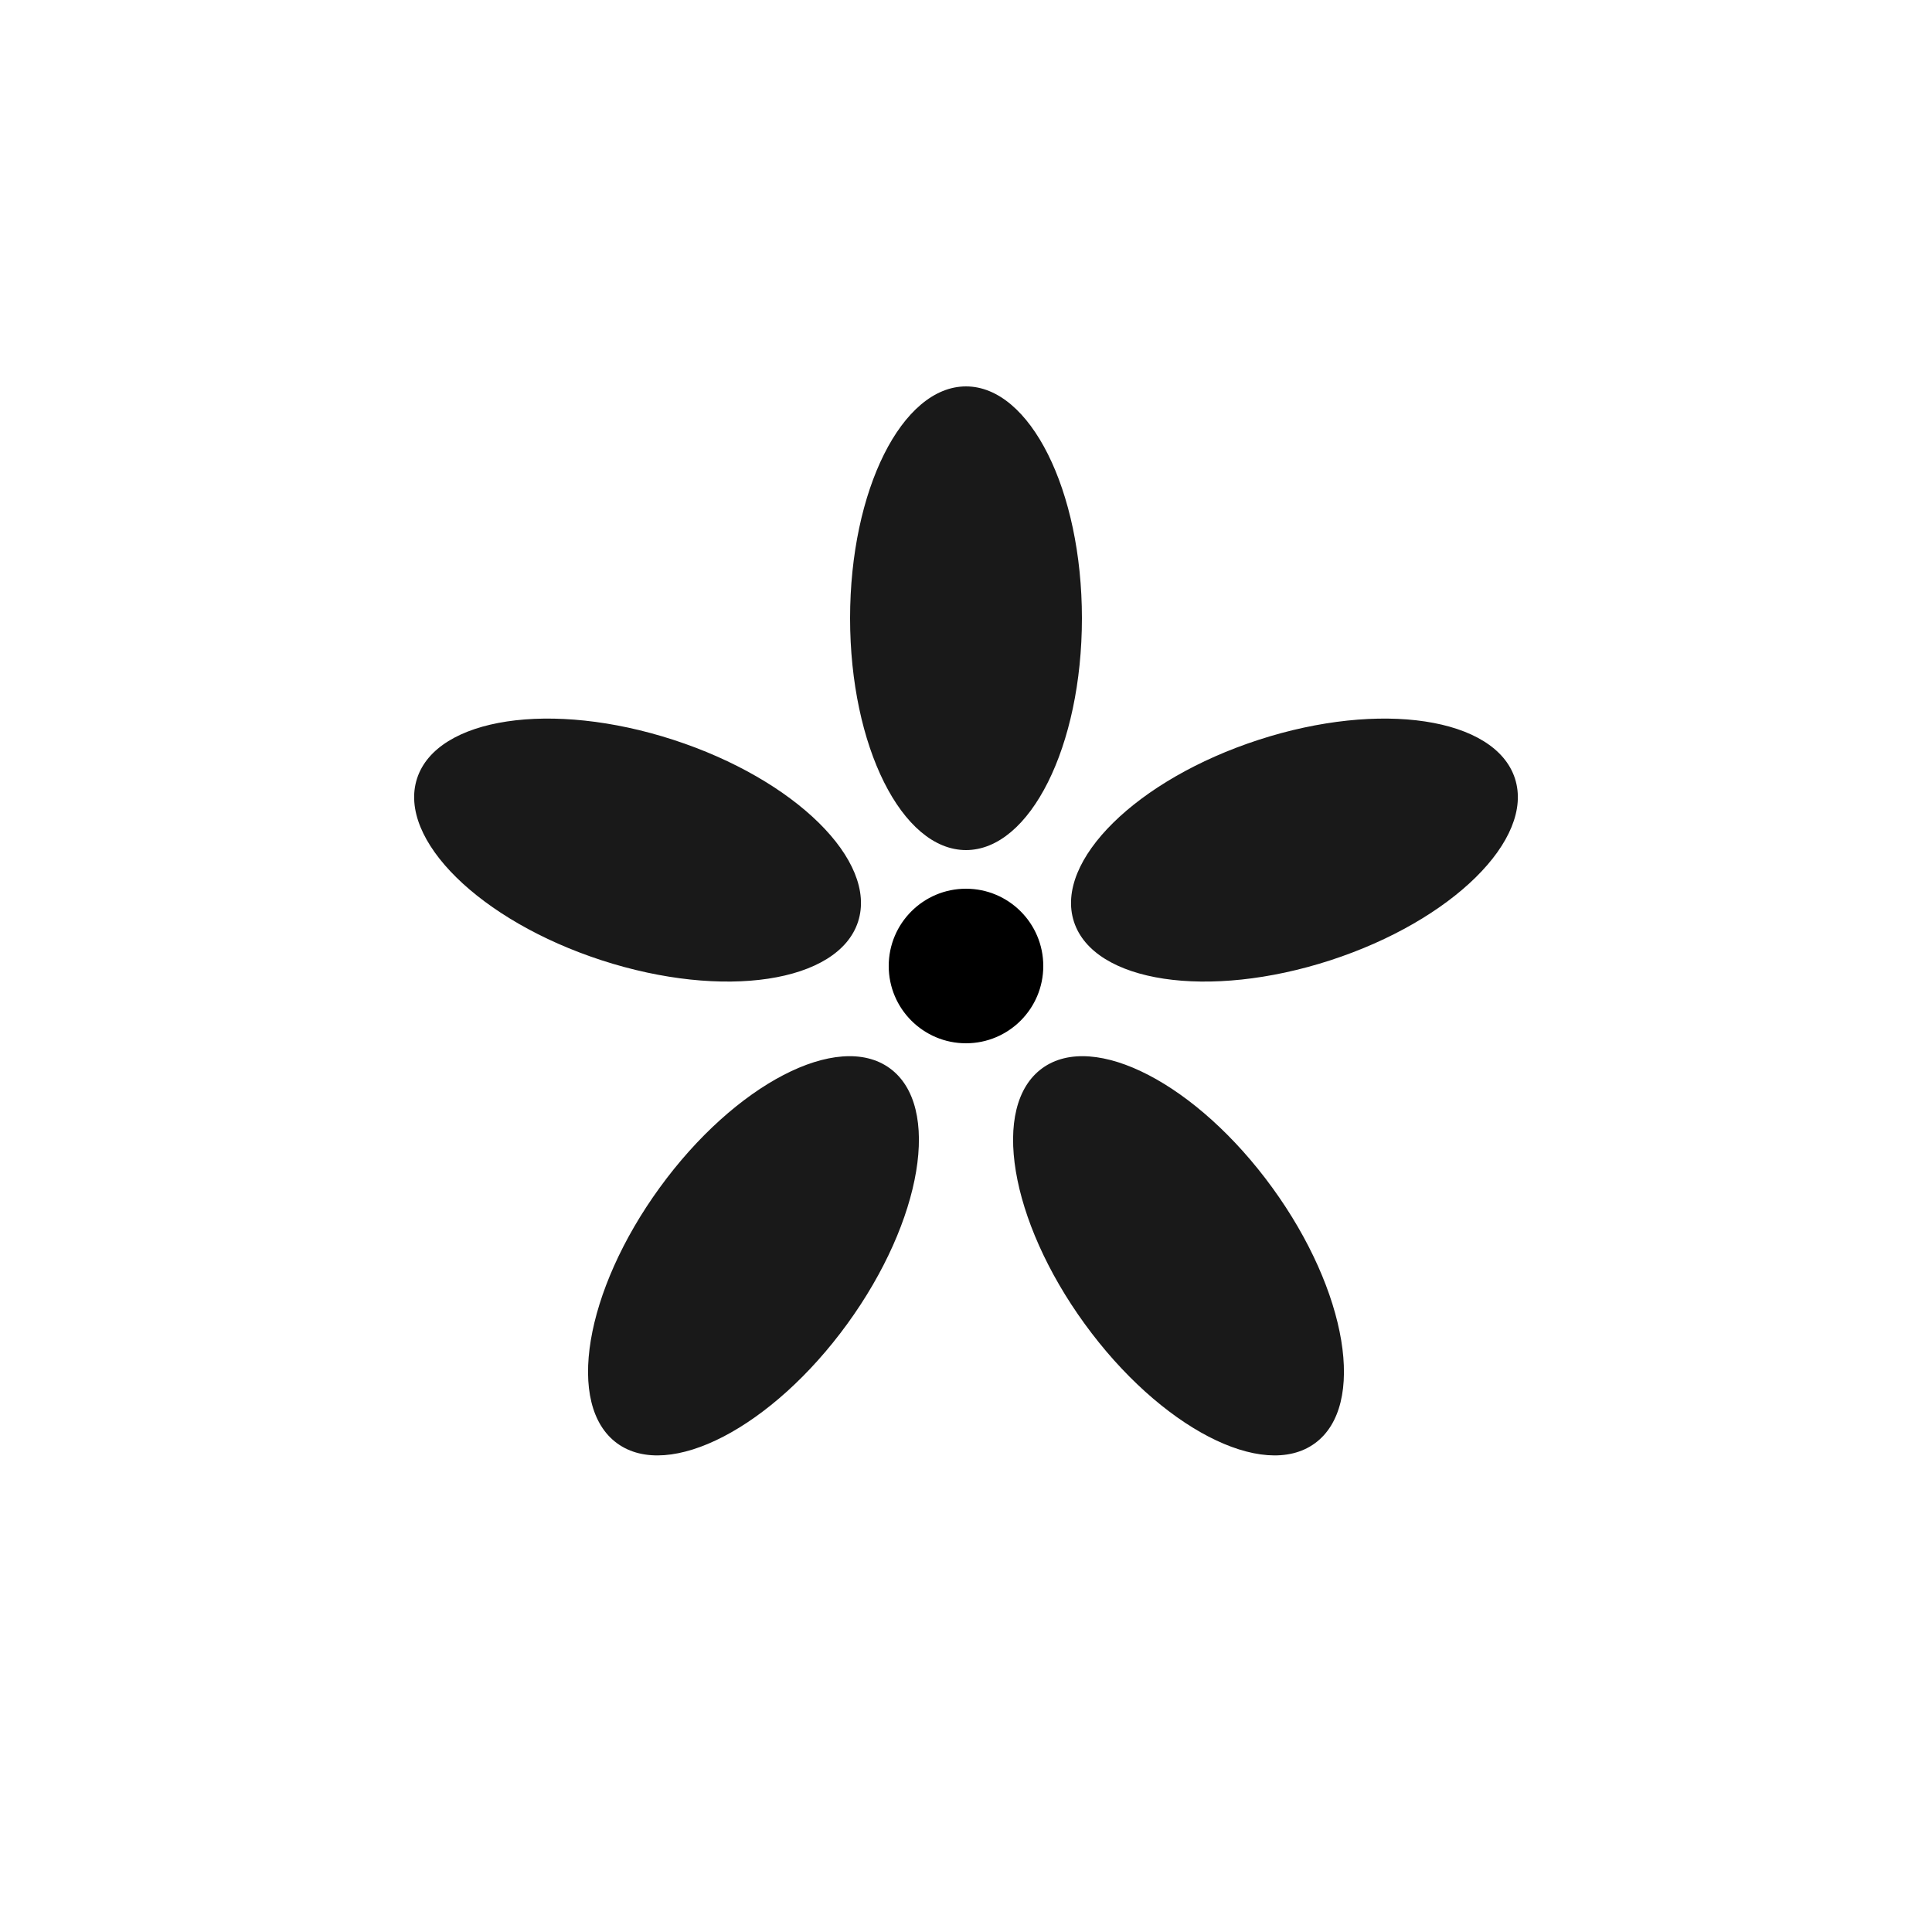
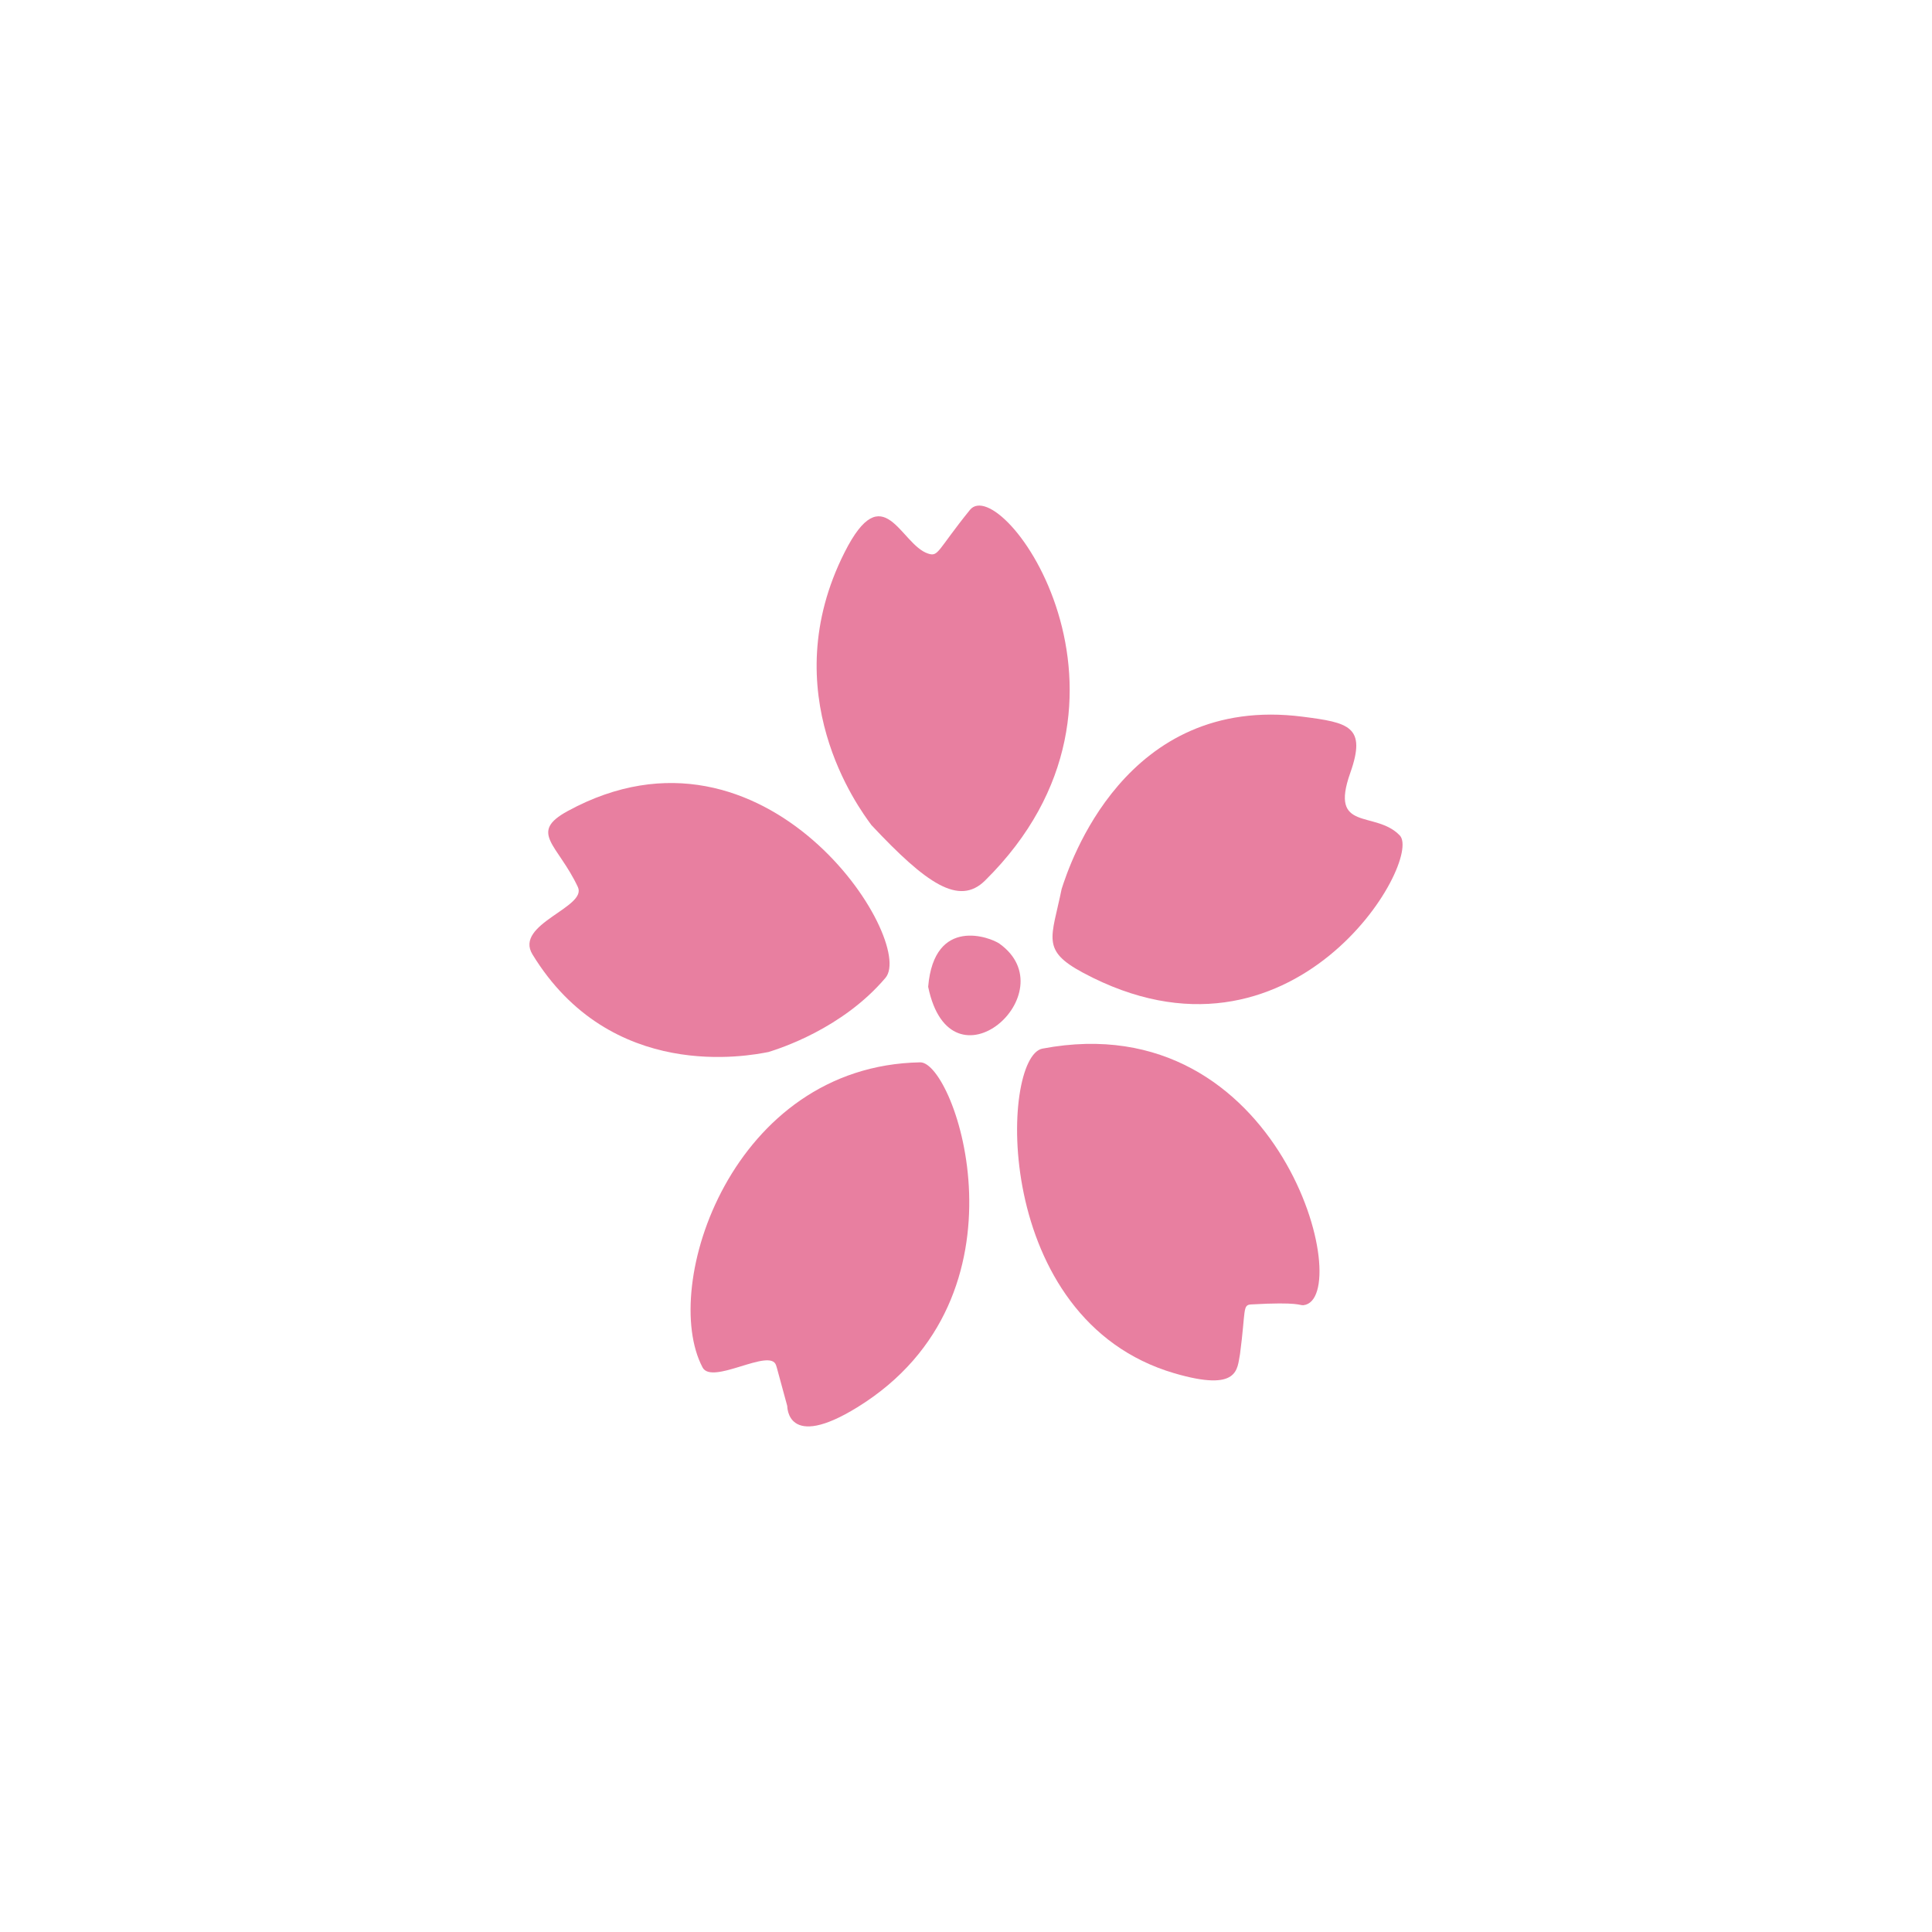
- <svg xmlns="http://www.w3.org/2000/svg" viewBox="0 0 100 100" role="img" aria-label="Sakura petal mark">
-   <g transform="translate(50, 50)">
-     <ellipse cx="0" cy="-18" rx="6" ry="12" fill="currentColor" opacity="0.9" />
-     <ellipse cx="17" cy="-6" rx="6" ry="12" fill="currentColor" opacity="0.9" transform="rotate(72 17 -6)" />
-     <ellipse cx="11" cy="15" rx="6" ry="12" fill="currentColor" opacity="0.9" transform="rotate(144 11 15)" />
-     <ellipse cx="-11" cy="15" rx="6" ry="12" fill="currentColor" opacity="0.9" transform="rotate(216 -11 15)" />
-     <ellipse cx="-17" cy="-6" rx="6" ry="12" fill="currentColor" opacity="0.9" transform="rotate(288 -17 -6)" />
-     <circle cx="0" cy="0" r="4" fill="currentColor" />
+ <svg xmlns="http://www.w3.org/2000/svg" width="100%" height="100%" viewBox="0 0 2000 2000" version="1.1" xml:space="preserve" style="fill-rule:evenodd;clip-rule:evenodd;stroke-linejoin:round;stroke-miterlimit:2;">
+   <g id="Generated-Image-April-17--2026---4_15PM.jpg" transform="matrix(6.681789,-0.763874,0.716544,7.123144,422.5683,502.9783)">
+     <path d="M65.722,56.344C64.034,53.66 52.775,35.753 65.819,16.711C72.968,6.273 74.472,16.509 78.588,18.268C80.151,18.936 80.012,17.98 85.663,12.684C91.068,7.618 113.164,43.17 82.271,66.183C77.884,69.451 73.233,65.664 65.722,56.344Z" style="fill:rgb(232,127,160);" />
+     <path d="M93.876,68.643C95.393,65.406 106.526,41.657 133.424,47.851C140.41,49.46 143.122,50.282 139.871,56.712C135.707,64.948 143.123,62.436 146.489,66.509C149.757,70.463 126.314,100.706 95.835,81.017C89.739,77.08 91.589,75.53 93.876,68.643Z" style="fill:rgb(232,127,160);" />
+     <path d="M46.467,87.257C43.355,87.49 21.845,89.099 11.812,69.35C9.441,64.682 20.955,63.512 19.808,60.427C17.4,53.955 13.02,51.79 19.429,49.337C51.567,37.033 70.842,73.774 65.523,78.523C58.09,85.158 48.117,86.959 46.467,87.257Z" style="fill:rgb(232,127,160);" />
+     <path d="M114.031,138.394C113.347,140.452 113.38,143.899 103.678,140.081C76.435,129.36 81.876,91.728 88.475,91.27C125.959,88.669 132.62,132.425 124.503,132.421C123.858,132.421 124.023,131.855 116.495,131.453C115.148,131.381 115.604,132.144 114.031,138.394Z" style="fill:rgb(232,127,160);" />
+     <path d="M43.88,138.418C42.871,132.813 42.91,132.842 42.79,132.365C42.133,129.746 32.68,134.228 31.505,131.498C26.176,119.119 40.651,88.637 69.532,91.233C74.89,91.714 83.776,126.799 54.607,139.757C43.078,144.878 43.896,138.463 43.88,138.418Z" style="fill:rgb(232,127,160);" />
+     <path d="M71.923,80.511C73.94,70.363 82.29,74.466 83.51,75.488C93.2,83.618 73.69,96.632 71.923,80.511Z" style="fill:rgb(232,127,160);" />
  </g>
</svg>
